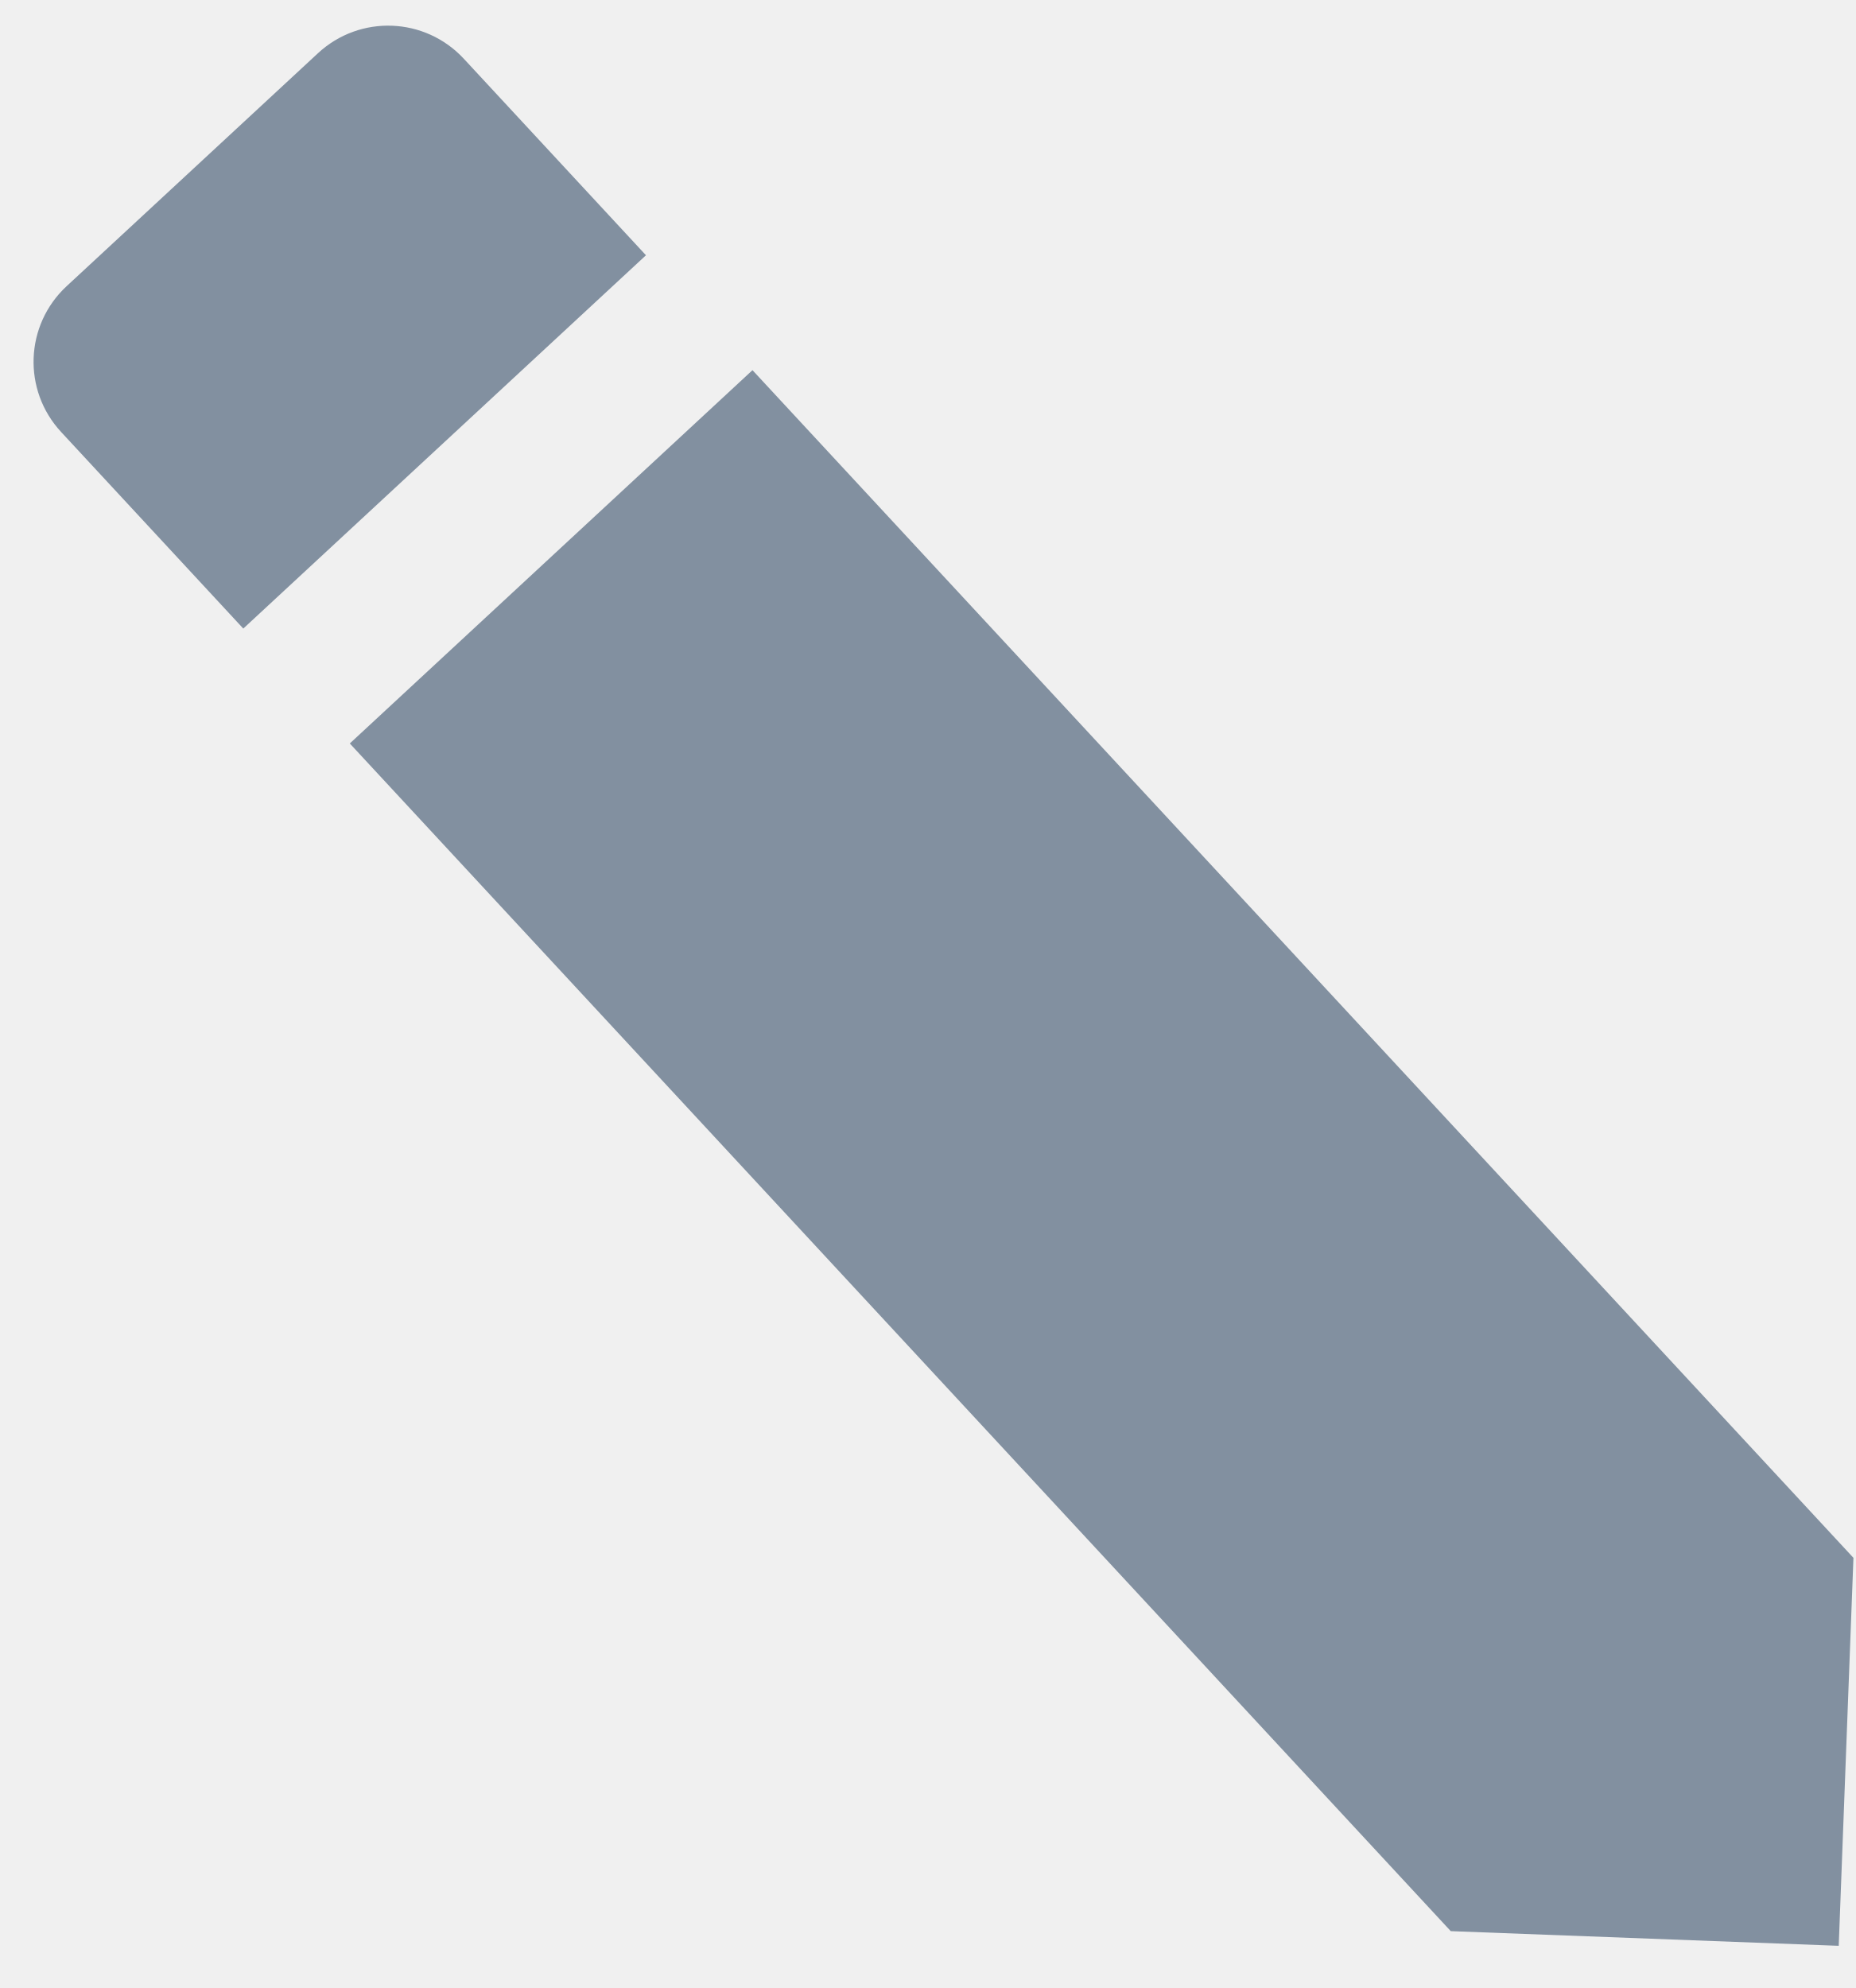
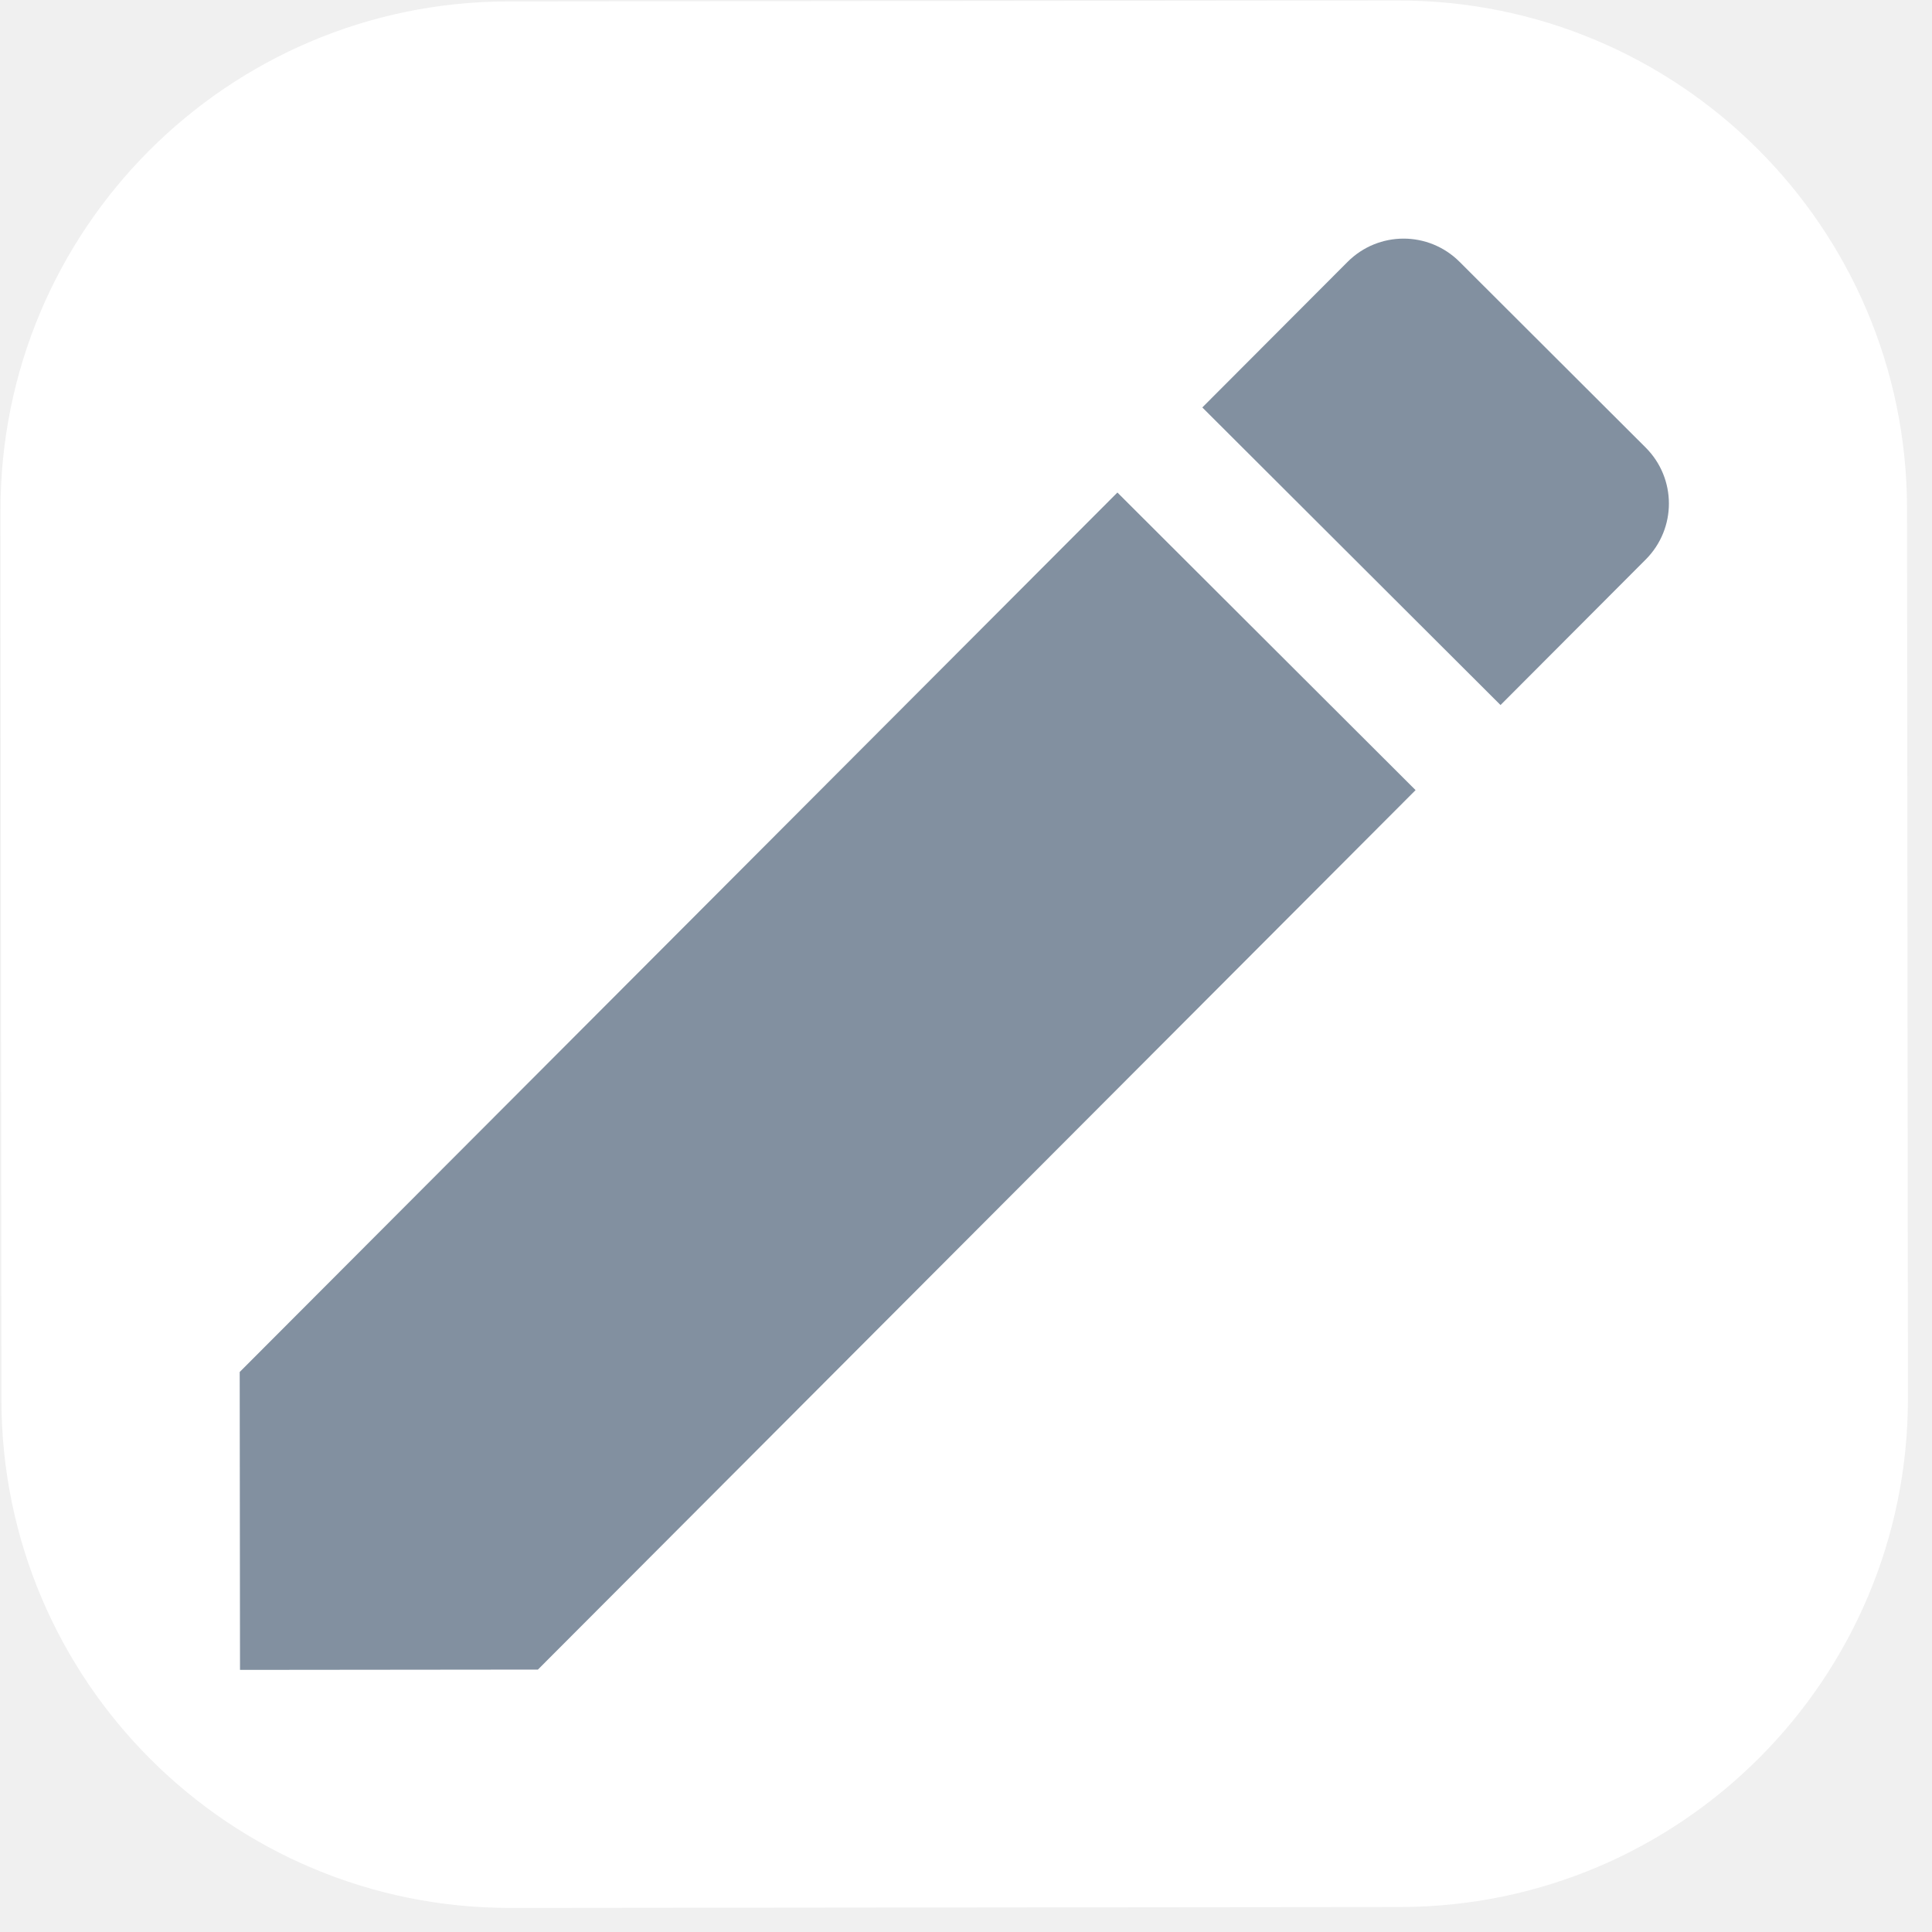
- <svg xmlns="http://www.w3.org/2000/svg" width="42" height="45" viewBox="0 0 42 45" fill="none">
-   <path d="M32.839 43.713L41.621 44.045L41.954 35.263L17.033 8.379L7.918 16.829L32.839 43.713ZM10.499 1.33C9.62 0.382 8.145 0.326 7.197 1.205L1.509 6.477C0.561 7.356 0.505 8.831 1.384 9.779L5.507 14.228L14.622 5.778L10.499 1.33Z" fill="#8290A0" />
+ <svg xmlns="http://www.w3.org/2000/svg" width="57" height="57" viewBox="0 0 57 57" fill="none">
+   <rect y="0.057" width="56.248" height="56.248" rx="15" transform="rotate(-0.0582664 0 0.0571289)" fill="white" />
+   <path d="M7.072 40.478L7.081 49.267L15.87 49.258L41.764 23.311L32.967 14.531L7.072 40.478ZM48.554 16.507C49.467 15.592 49.466 14.116 48.551 13.203L43.061 7.724C42.146 6.811 40.67 6.812 39.757 7.727L35.472 12.021L44.27 20.801L48.554 16.507Z" fill="#8290A0" />
</svg>
